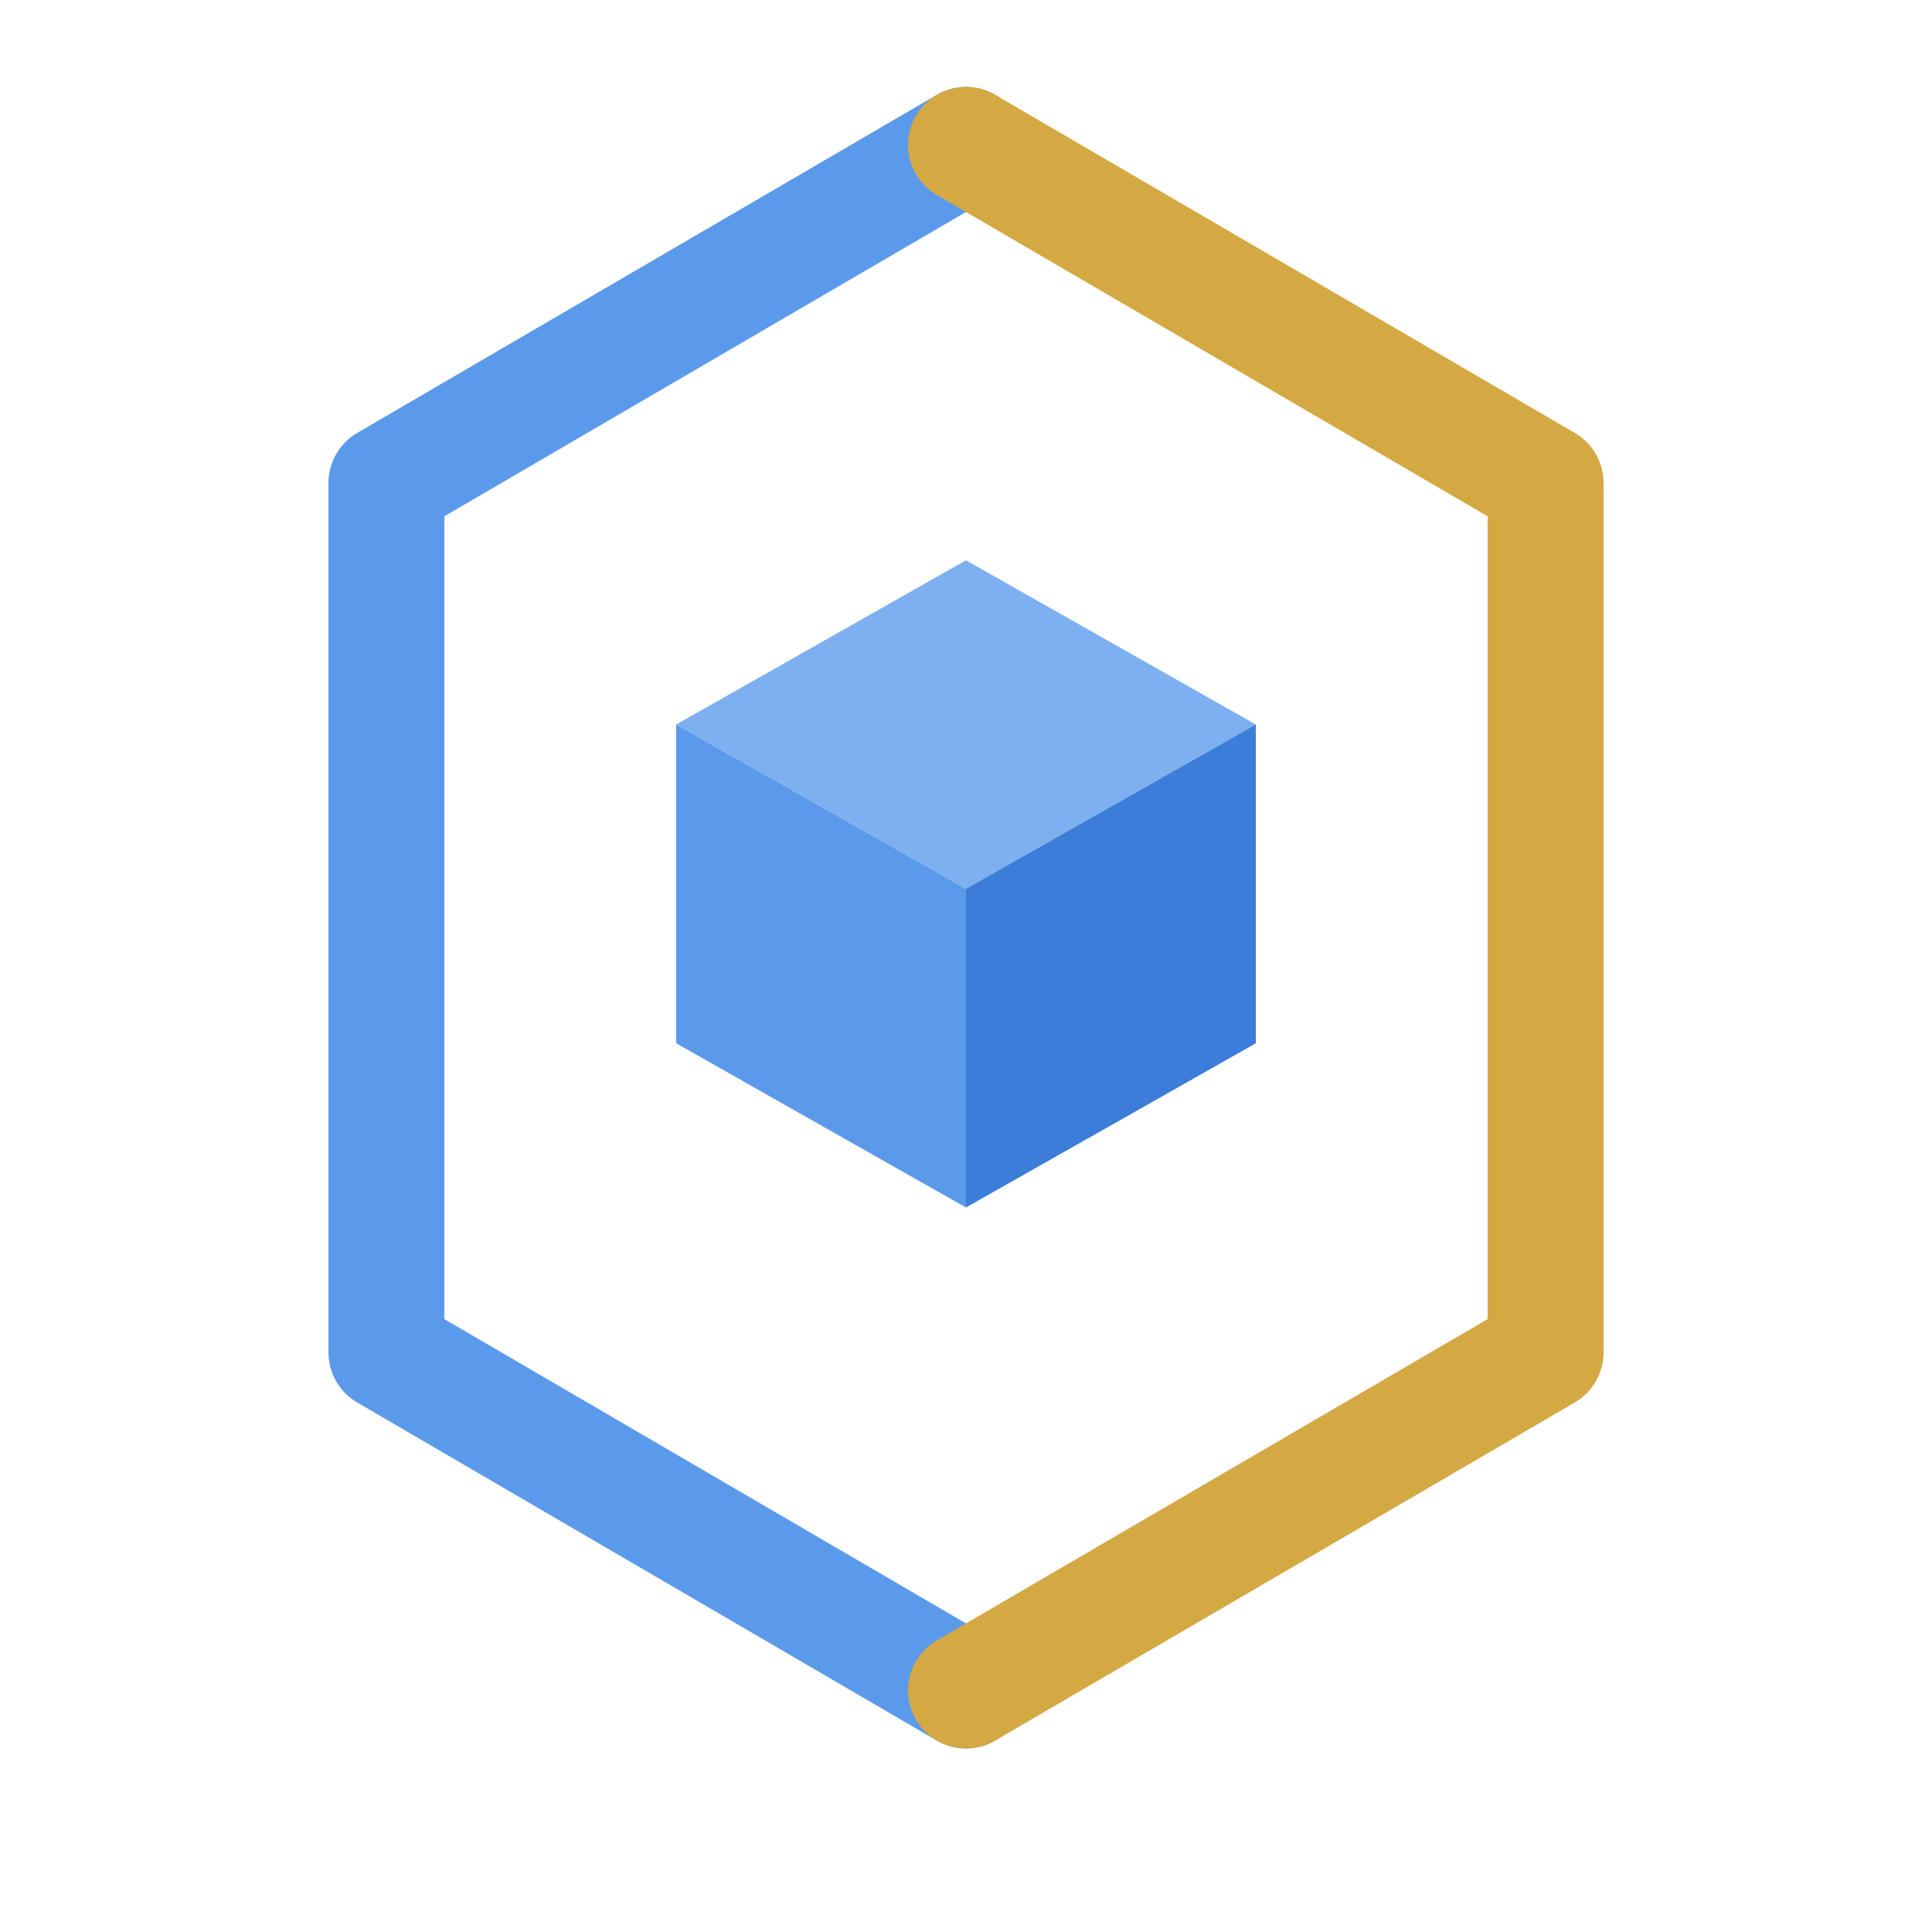
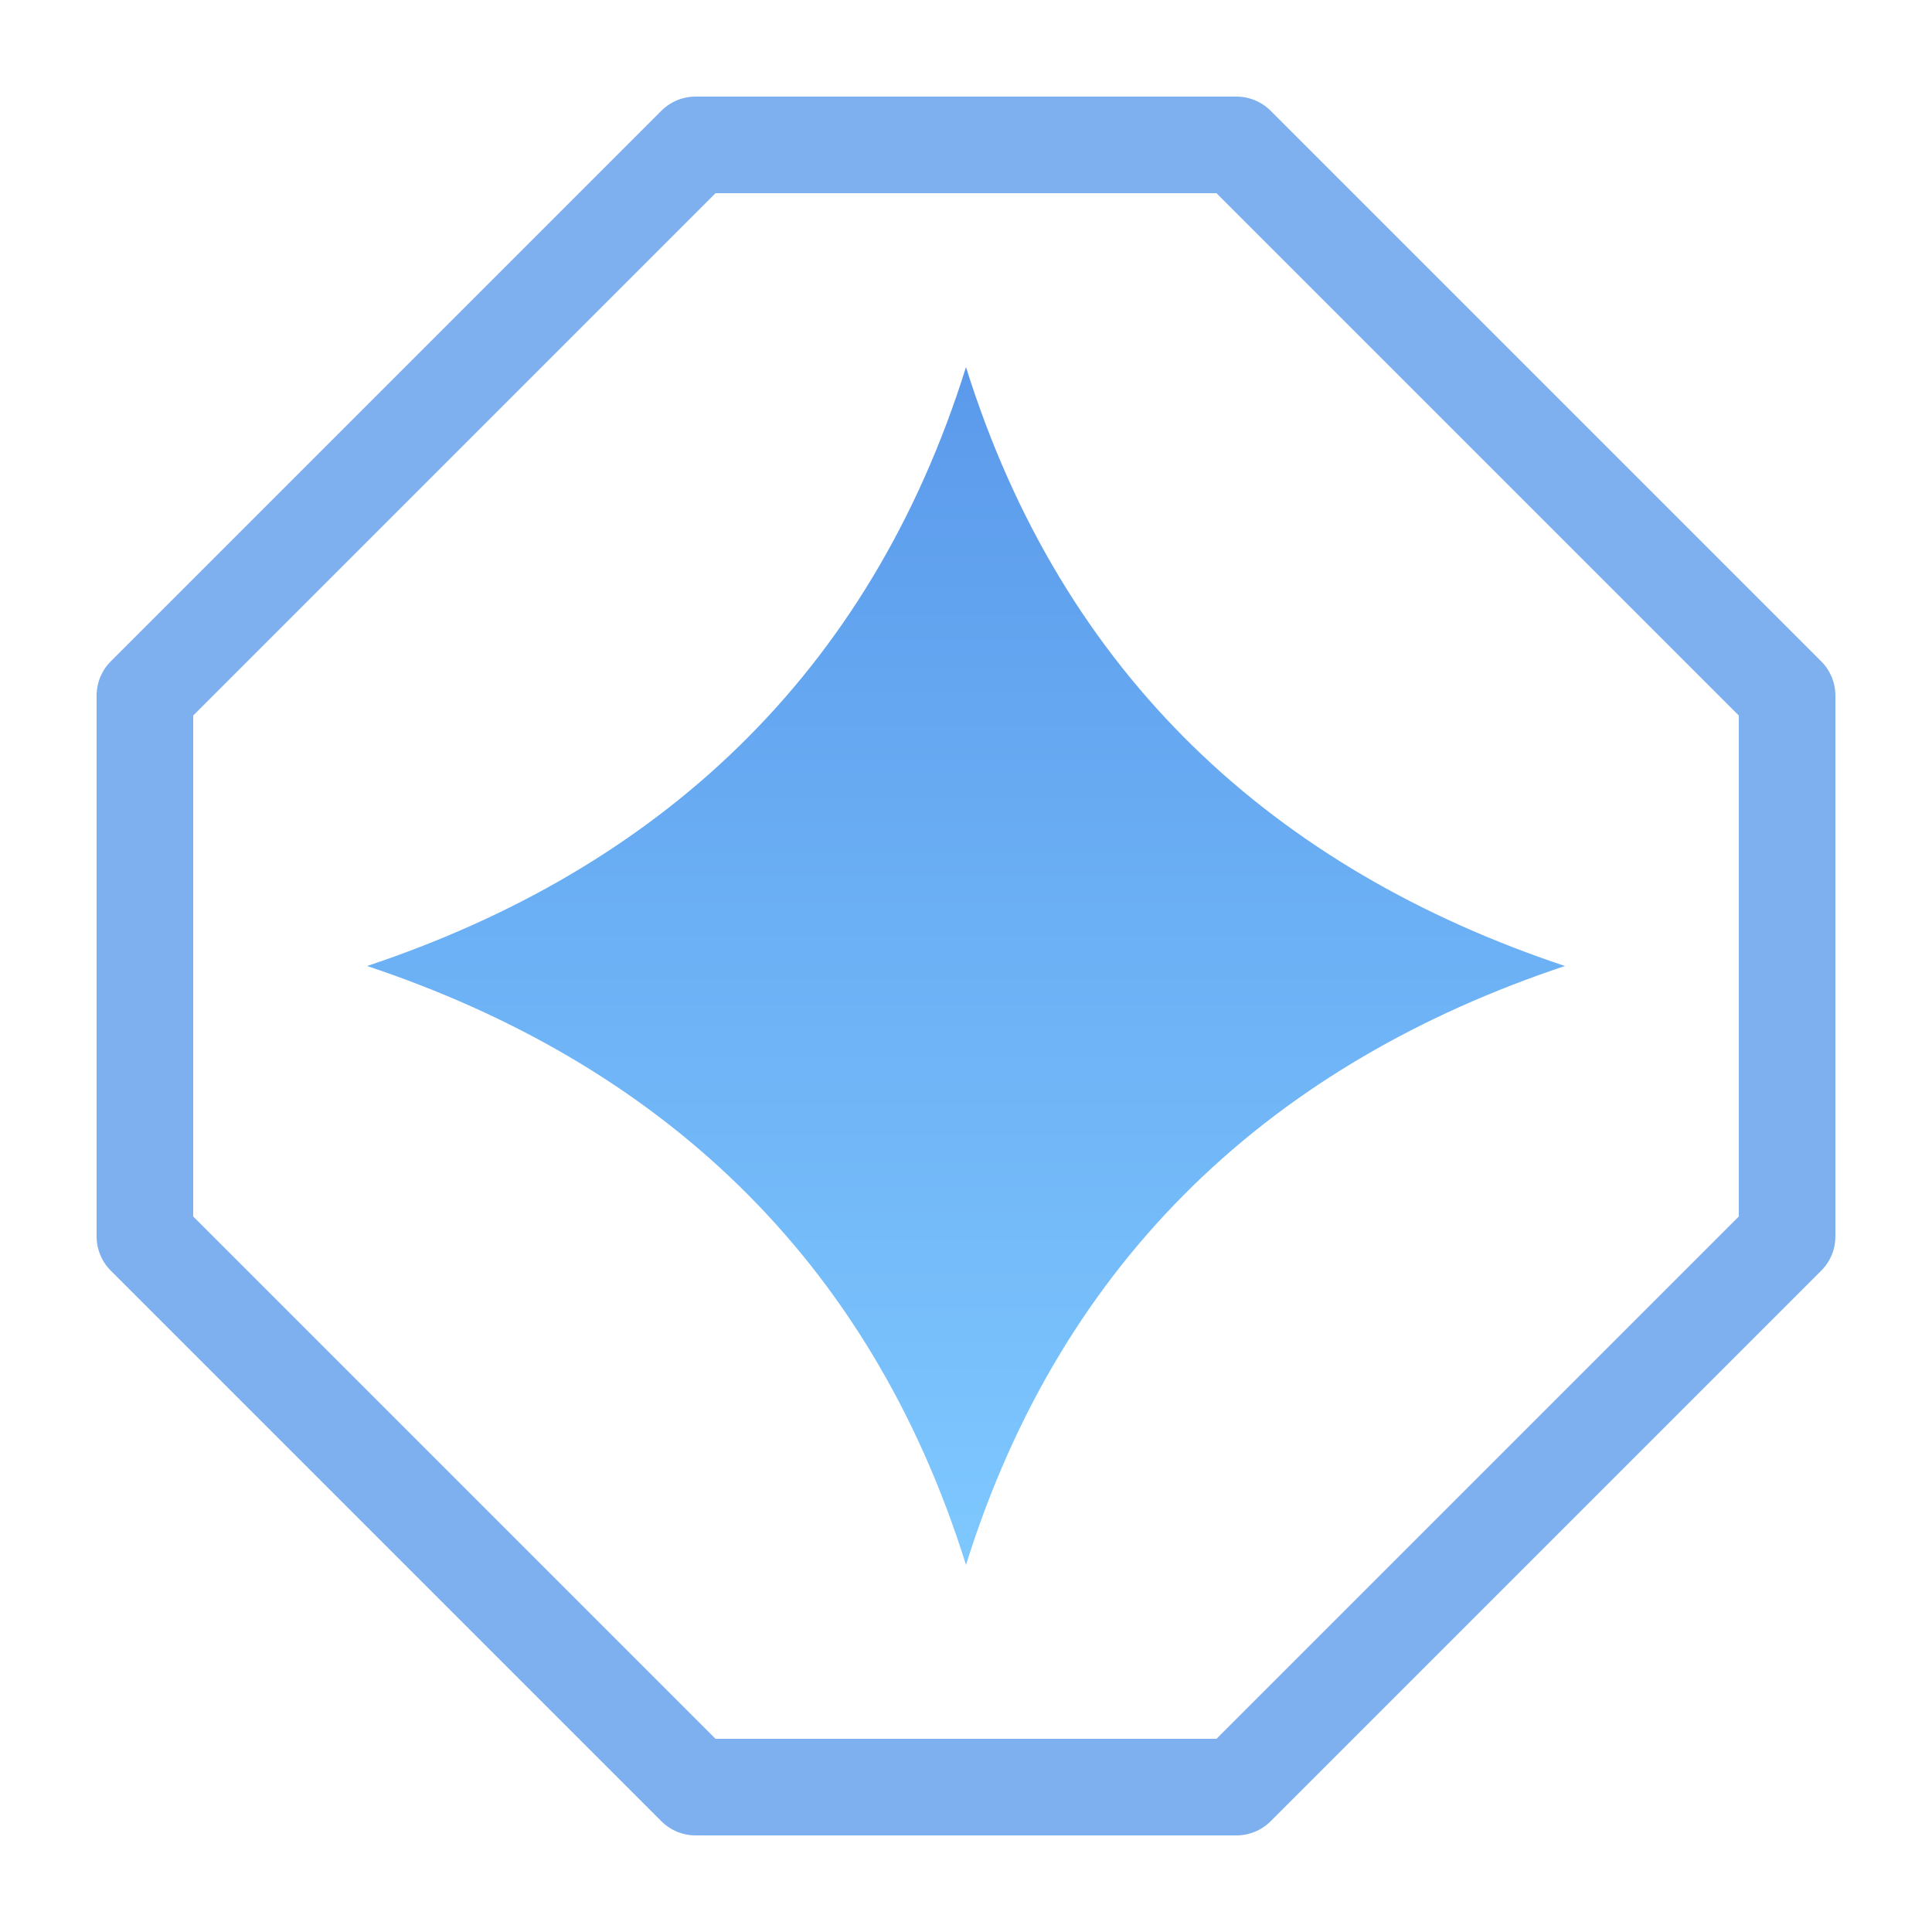
<svg xmlns="http://www.w3.org/2000/svg" viewBox="0 0 200 200" fill="none">
-   <path d="M100 15 L40 50 L40 140 L100 175" stroke="#5B9AEB" stroke-width="12" fill="none" stroke-linecap="round" stroke-linejoin="round" />
-   <path d="M100 15 L160 50 L160 140 L100 175" stroke="#D4A843" stroke-width="12" fill="none" stroke-linecap="round" stroke-linejoin="round" />
-   <path d="M70 75 L100 58 L130 75 L100 92 Z" fill="#7EB0F0" />
-   <path d="M70 75 L100 92 L100 125 L70 108 Z" fill="#5B9AEB" />
-   <path d="M130 75 L100 92 L100 125 L130 108 Z" fill="#3B7DD8" />
+   <defs>
+     <linearGradient id="starGradDark" x1="100" y1="38" x2="100" y2="162" gradientUnits="userSpaceOnUse">
+       <stop offset="0%" stop-color="#5B9AEB" />
+       <stop offset="100%" stop-color="#7EC8FF" />
+     </linearGradient>
+   </defs>
+   <path d="M72,15 L128,15 L185,72 L185,128 L128,185 L72,185 L15,128 L15,72 Z" stroke="#7EB0F0" stroke-width="10" fill="none" stroke-linejoin="round" />
+   <path d="M100,38 C110,70 132,90 162,100 C132,110 110,130 100,162 C90,130 68,110 38,100 C68,90 90,70 100,38 Z" fill="url(#starGradDark)" />
</svg>
